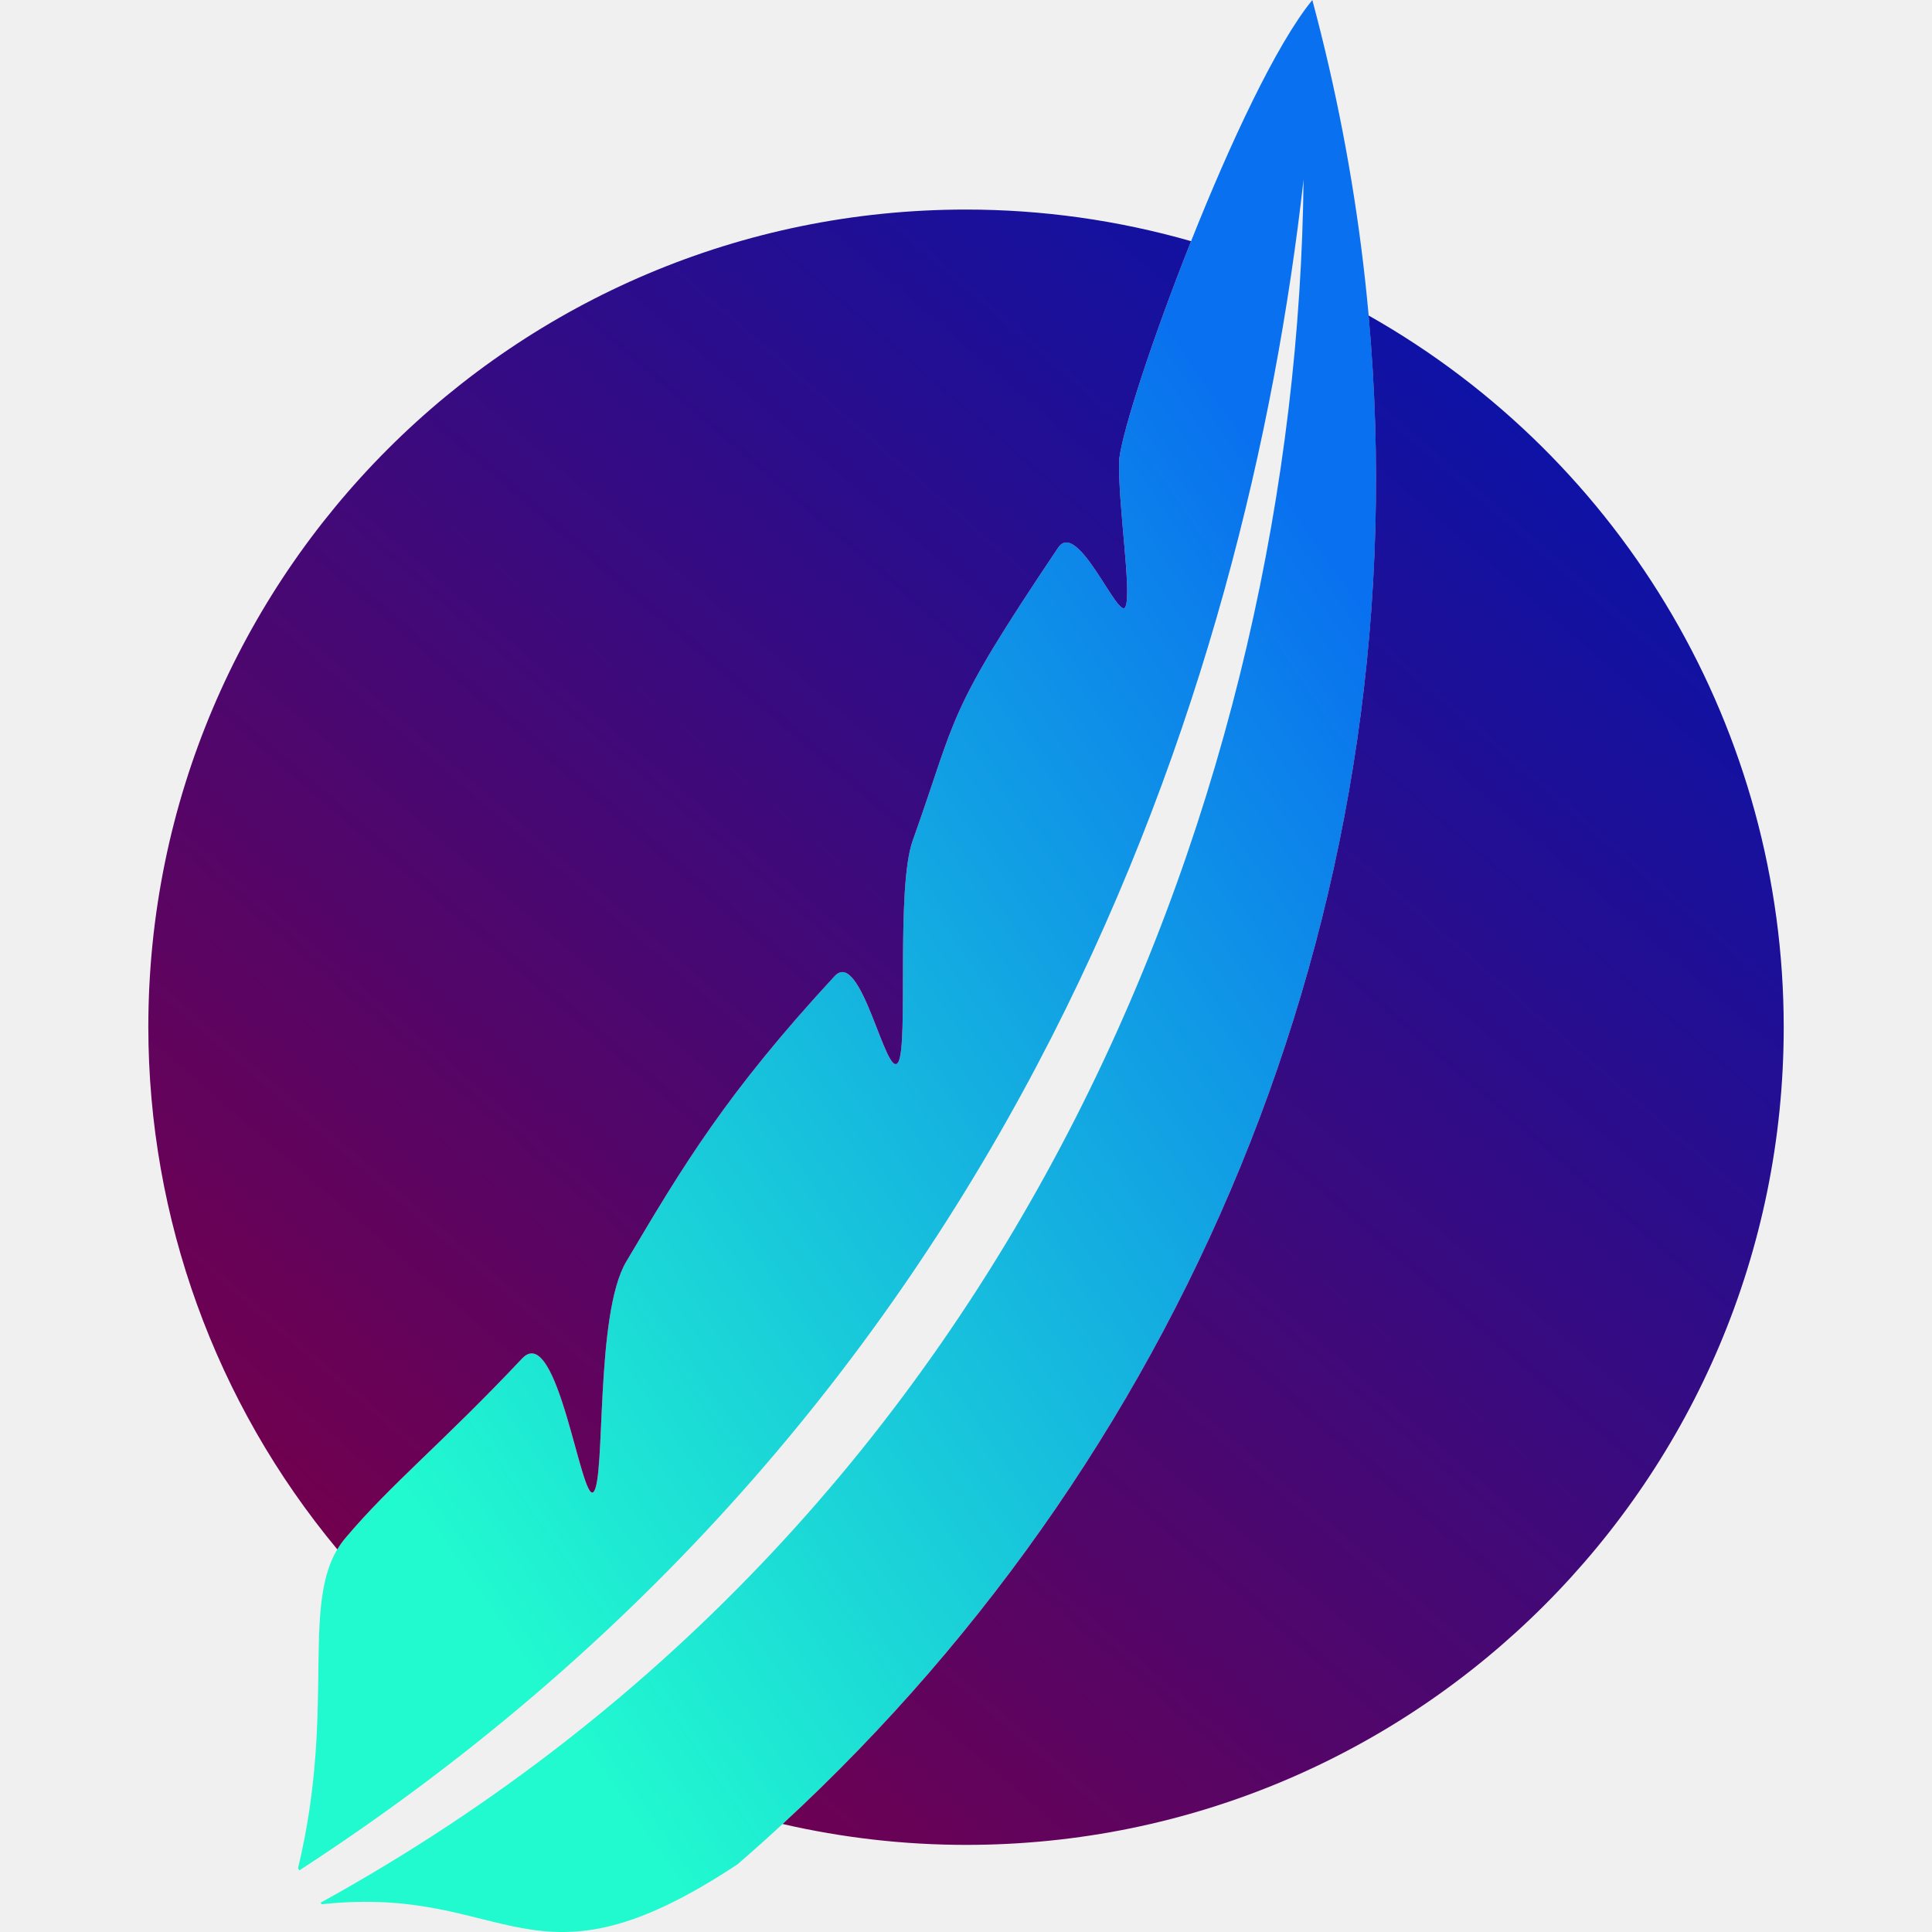
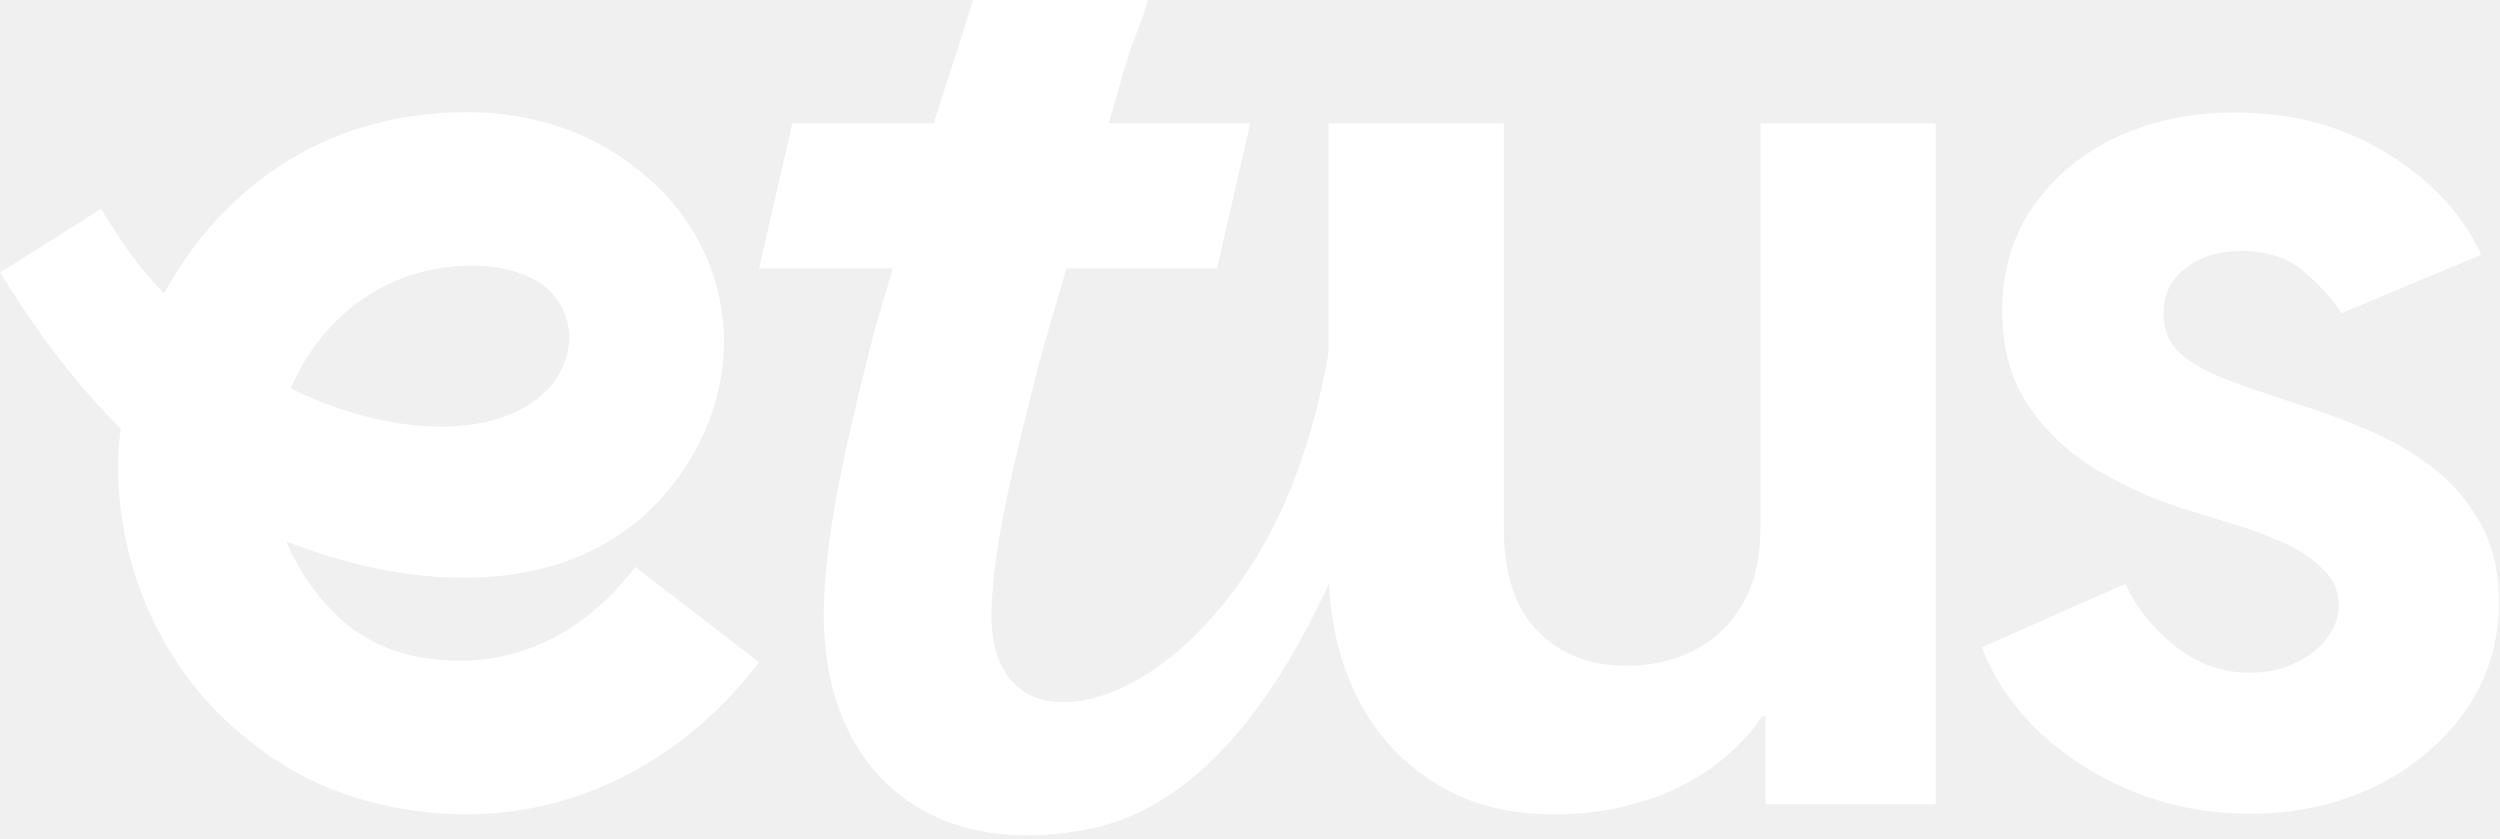
- <svg xmlns="http://www.w3.org/2000/svg" xmlns:xlink="http://www.w3.org/1999/xlink" width="512" height="512" version="1.1" viewBox="0 0 512 512">
-   <defs>
-     <linearGradient id="linearGradient22708">
-       <stop stop-color="#21facf" offset="0" />
-       <stop stop-color="#0970ef" offset="1" />
-     </linearGradient>
-     <linearGradient id="linearGradient6949" x1="68.454" x2="198.59" y1="246.73" y2="96.35" gradientTransform="translate(-5.754,-56.594)" gradientUnits="userSpaceOnUse">
-       <stop stop-color="#72004e" offset="0" />
-       <stop stop-color="#0015b1" offset="1" />
-     </linearGradient>
-     <linearGradient id="linearGradient22718" x1="56.735" x2="155.2" y1="246.96" y2="58.575" gradientUnits="userSpaceOnUse">
-       <stop stop-color="#4f00da" offset="0" />
-       <stop stop-color="#e5311b" offset="1" />
-     </linearGradient>
-     <linearGradient id="linearGradient23463" x1="68.454" x2="198.59" y1="246.73" y2="96.35" gradientUnits="userSpaceOnUse" xlink:href="#linearGradient22708" />
-     <linearGradient id="linearGradient903" x1="54.478" x2="192.1" y1="247.56" y2="9.809" gradientTransform="matrix(.87923 0 0 .87923 -9.551 48.787)" gradientUnits="userSpaceOnUse">
-       <stop stop-color="#dc180d" offset="0" />
-       <stop stop-color="#f96e20" offset=".5" />
-       <stop stop-color="#f4ce41" offset="1" />
-     </linearGradient>
-     <linearGradient id="linearGradient918" x1="39.468" x2="154.99" y1="204.22" y2="124.47" gradientUnits="userSpaceOnUse" xlink:href="#linearGradient22708" />
-   </defs>
-   <g transform="matrix(2.473 0 0 2.473 -4.8978 -4.8812)">
-     <path transform="translate(-5.5496,-57.412)" d="m148.16 59.393c-7.71 9.399-19.951 42.888-20.696 49.204-0.17 4.674 1.373 14.231 0.672 15.805-0.719 1.613-5.117-9.446-7.215-6.327-12.219 18.168-10.7 17.731-15.582 31.378-1.836 5.131-0.424 21.99-1.567 23.773-1.273 1.987-3.962-12.31-6.806-9.236-11.603 12.54-16.279 20.379-22.336 30.607-3.359 5.673-2.182 23.33-3.506 24.674-1.302 1.321-3.857-18.326-7.644-14.309-8.519 9.038-14.054 13.441-18.946 19.252-5.198 6.174-0.783 17.584-5.067 35.383l0.145 0.221c77.447-50.308 101.52-127.16 107.61-181.19-0.681 63.93-29.41 142.78-105.33 184.65l0.113 0.171c20.241-2.181 22.307 10.458 44.562-4.284 55.792-48.277 81.856-124.29 61.593-199.78z" display="none" fill="url(#linearGradient903)" />
-     <path transform="translate(-5.5498,-57.412)" d="m148.16 59.393c-7.71 9.399-19.951 42.888-20.696 49.204-0.17 4.674 1.373 14.231 0.672 15.805-0.719 1.613-5.117-9.446-7.215-6.327-12.219 18.168-10.7 17.731-15.582 31.378-1.836 5.131-0.424 21.99-1.567 23.773-1.273 1.987-3.962-12.31-6.806-9.236-11.603 12.54-16.279 20.379-22.336 30.607-3.359 5.673-2.182 23.33-3.506 24.674-1.302 1.321-3.857-18.326-7.644-14.309-8.519 9.038-14.054 13.441-18.946 19.252-5.198 6.174-0.783 17.584-5.067 35.383l0.145 0.221c77.447-50.308 101.52-127.16 107.61-181.19-0.681 63.93-29.41 142.78-105.33 184.65l0.113 0.171c20.241-2.181 22.307 10.458 44.562-4.284 55.792-48.277 81.856-124.29 61.593-199.78z" fill="url(#linearGradient918)" />
-     <g transform="translate(0 2.0218e-5)">
-       <path transform="translate(-5.7543,-56.594)" d="m111.25 81.024c-48.394-1.5e-5 -87.625 39.231-87.625 87.625 0.017 20.443 7.182 40.236 20.253 55.954 0.252-0.422 0.536-0.824 0.858-1.206 4.892-5.81 10.427-10.214 18.946-19.252 3.787-4.018 6.341 15.63 7.644 14.309 1.324-1.344 0.147-19.001 3.506-24.674 6.056-10.228 10.733-18.067 22.336-30.607 2.844-3.074 5.533 11.223 6.806 9.236 1.142-1.782-0.269-18.641 1.566-23.773 4.882-13.647 3.363-13.21 15.582-31.378 2.098-3.119 6.496 7.94 7.215 6.327 0.701-1.573-0.842-11.131-0.672-15.805 0.372-3.15 3.604-13.059 7.705-23.367-7.843-2.247-15.962-3.388-24.12-3.389zm43.142 11.356c5.566 61.595-18.426 120.7-62.796 161.65 6.446 1.486 13.04 2.237 19.655 2.239 48.394 1e-5 87.625-39.231 87.625-87.625-3.1e-4 -31.581-16.995-60.719-44.484-76.268z" display="none" fill="url(#linearGradient22718)" />
-       <path transform="translate(-5.754,-56.594)" d="m111.25 81.024c-48.394-1.5e-5 -87.625 39.231-87.625 87.625 0.017 20.443 7.182 40.236 20.253 55.954 0.252-0.422 0.536-0.824 0.858-1.206 4.892-5.81 10.427-10.214 18.946-19.252 3.787-4.018 6.341 15.63 7.644 14.309 1.324-1.344 0.147-19.001 3.506-24.674 6.056-10.228 10.733-18.067 22.336-30.607 2.844-3.074 5.533 11.223 6.806 9.236 1.142-1.782-0.269-18.641 1.566-23.773 4.882-13.647 3.363-13.21 15.582-31.378 2.098-3.119 6.496 7.94 7.215 6.327 0.701-1.573-0.842-11.131-0.672-15.805 0.372-3.15 3.604-13.059 7.705-23.367-7.843-2.247-15.962-3.388-24.12-3.389zm43.142 11.356c5.566 61.595-18.426 120.7-62.796 161.65 6.446 1.486 13.04 2.237 19.655 2.239 48.394 1e-5 87.625-39.231 87.625-87.625-3.1e-4 -31.581-16.995-60.719-44.484-76.268z" display="none" fill="url(#linearGradient23463)" />
-       <path d="m105.5 24.43c-48.394-1.5e-5 -87.625 39.231-87.625 87.625 0.017 20.443 7.182 40.236 20.253 55.954 0.252-0.422 0.536-0.824 0.858-1.206 4.892-5.81 10.427-10.214 18.946-19.252 3.787-4.018 6.341 15.63 7.644 14.309 1.324-1.344 0.147-19.001 3.506-24.674 6.056-10.228 10.733-18.067 22.336-30.607 2.844-3.074 5.533 11.223 6.806 9.236 1.142-1.782-0.269-18.641 1.566-23.773 4.882-13.647 3.363-13.21 15.582-31.378 2.098-3.119 6.496 7.94 7.215 6.327 0.701-1.573-0.842-11.131-0.672-15.805 0.372-3.15 3.604-13.059 7.705-23.367-7.843-2.247-15.962-3.388-24.12-3.389zm43.142 11.356c5.566 61.595-18.426 120.7-62.796 161.65 6.446 1.486 13.04 2.237 19.655 2.239 48.394 1e-5 87.625-39.231 87.625-87.625-3.1e-4 -31.581-16.995-60.719-44.484-76.268z" fill="url(#linearGradient6949)" />
-     </g>
-   </g>
+ <svg xmlns="http://www.w3.org/2000/svg" width="704" height="236" viewBox="0 0 704 236" fill="none">
+   <path d="M545.104 34.724L545.104 226.46L497.17 226.46L497.17 201.778L488.943 201.778L504.324 183.534C501.701 193.55 497.11 201.957 490.552 208.753C483.994 215.55 476.184 220.677 467.122 224.135C457.941 227.593 448.163 229.322 437.789 229.322C424.077 229.322 412.511 226.162 403.091 219.842C393.552 213.642 386.338 205.295 381.449 194.802C376.56 184.309 374.116 172.564 374.116 159.567L374.116 34.724L423.481 34.724L423.481 148.836C423.481 161.594 426.64 171.193 432.96 177.632C439.16 184.19 447.567 187.469 458.179 187.469C465.214 187.469 471.593 185.979 477.317 182.998C483.04 180.017 487.571 175.605 490.91 169.762C494.129 164.039 495.739 156.944 495.739 148.478L495.739 34.724L545.104 34.724Z" fill="white" />
+   <path fill-rule="evenodd" clip-rule="evenodd" d="M131.439 31.594C150.219 31.598 166.878 37.414 179.387 47.598L179.404 47.611C185.049 51.924 189.909 57.089 193.81 62.984C206.251 81.783 207.457 105.974 195.62 127.159C183.579 148.711 164.541 159.006 143.503 161.852C122.901 164.64 100.376 160.288 80.562 152.402C84.273 161.229 90.371 169.853 98.152 176.24L98.158 176.245C103.267 180.122 109.034 183.028 115.276 184.445C140.675 190.207 162.647 180.277 177.961 160.843L178.893 159.661L212.131 185.233L212.116 185.253L213.749 186.509L212.802 187.719C189.145 217.954 151.445 236.58 107.591 226.629C93.199 223.364 80.769 217.095 70.459 208.777L70.45 208.771L70.43 208.755L70.421 208.748L69.875 208.324L69.87 208.32C45.516 189.245 32.676 158.885 33.292 129.315C33.303 128.789 33.428 124.757 34.014 120.807C21.056 107.525 12.26 96.183 0.814 78.054L0 76.765L28.431 58.844L29.244 60.133C31.715 64.054 34.132 67.802 36.636 71.35C39.692 75.389 42.885 79.169 46.184 82.696C61.235 54.996 89.538 31.586 131.439 31.594ZM133.032 74.818C107.412 74.813 89.867 90.788 81.823 109.356C90.109 113.446 98.395 116.334 106.338 118.075C134.445 124.234 151.667 115.668 157.387 105.429C161.673 97.759 160.875 90.41 157.216 84.88C156.246 83.414 154.972 81.937 153.366 80.556L152.952 80.263L152.524 79.973C148.039 77.003 141.659 74.82 133.032 74.818Z" fill="white" />
+   <path d="M633.56 229.143C621.874 229.143 610.904 227.056 600.65 222.883C590.514 218.709 581.691 213.105 574.179 206.07C566.786 198.916 561.42 190.986 558.082 182.282L598.503 164.396C601.365 170.835 605.956 176.618 612.275 181.745C618.595 186.873 625.69 189.436 633.56 189.436C638.329 189.436 642.562 188.542 646.259 186.754C650.074 184.965 653.055 182.64 655.201 179.778C657.467 176.797 658.6 173.697 658.6 170.477C658.6 166.423 657.05 162.965 653.949 160.104C650.968 157.123 647.153 154.619 642.503 152.592C637.971 150.565 633.261 148.836 628.373 147.405C623.603 145.974 619.489 144.722 616.032 143.649C607.446 141.025 599.159 137.389 591.17 132.738C583.181 128.088 576.623 122.067 571.496 114.674C566.369 107.281 563.805 98.219 563.805 87.487C563.805 76.398 566.667 66.68 572.39 58.333C578.233 49.867 586.103 43.309 595.999 38.659C605.896 34.009 616.985 31.684 629.267 31.684C645.603 31.684 659.971 35.559 672.372 43.309C684.773 50.941 693.537 60.42 698.664 71.748L659.315 88.203C657.169 84.626 653.771 80.81 649.12 76.756C644.589 72.702 638.568 70.675 631.056 70.675C624.855 70.675 619.668 72.284 615.495 75.504C611.322 78.604 609.235 82.837 609.235 88.203C609.235 92.853 610.785 96.609 613.885 99.471C617.105 102.333 621.576 104.837 627.3 106.983C633.023 109.129 639.76 111.454 647.511 113.958C652.638 115.508 658.361 117.595 664.681 120.218C671.12 122.722 677.261 126.061 683.103 130.234C689.065 134.408 693.954 139.714 697.77 146.153C701.704 152.472 703.672 160.223 703.672 169.404C703.672 181.09 700.452 191.463 694.014 200.526C687.575 209.468 679.049 216.504 668.437 221.631C657.825 226.639 646.199 229.143 633.56 229.143Z" fill="white" />
+   <path d="M322.86 1.435C320.823 8.016 319.353 10.472 317.269 17.207C315.806 21.937 313.676 29.922 312.213 34.7H352.088L342.704 75.585H300.309C297.663 84.849 294.252 95.838 292.068 104.403C285.064 131.875 279.879 153.57 279.228 171.1C277.947 205.65 309.675 203.966 334.134 181.182C377.026 141.226 377.135 77.397 380.288 38.349L380.367 37.37L381.351 37.328L406.649 36.379L406.551 37.618C402.113 92.587 373.068 219.865 307.06 233.354C283.621 238.143 264.399 233.634 251.241 222.078C238.093 210.528 231.192 192.106 232.031 169.454C232.865 146.977 239.054 121.493 246.216 93.398C246.92 90.636 248.183 86.421 249.452 82.228C250.528 78.674 250.612 78.271 251.379 75.585H213.749L223.125 34.7H262.959C265.757 25.429 268.647 17.242 271.424 8.266C272.202 5.751 272.974 3.251 273.741 0.776L273.979 0H323.3L322.86 1.435Z" fill="white" />
</svg>
